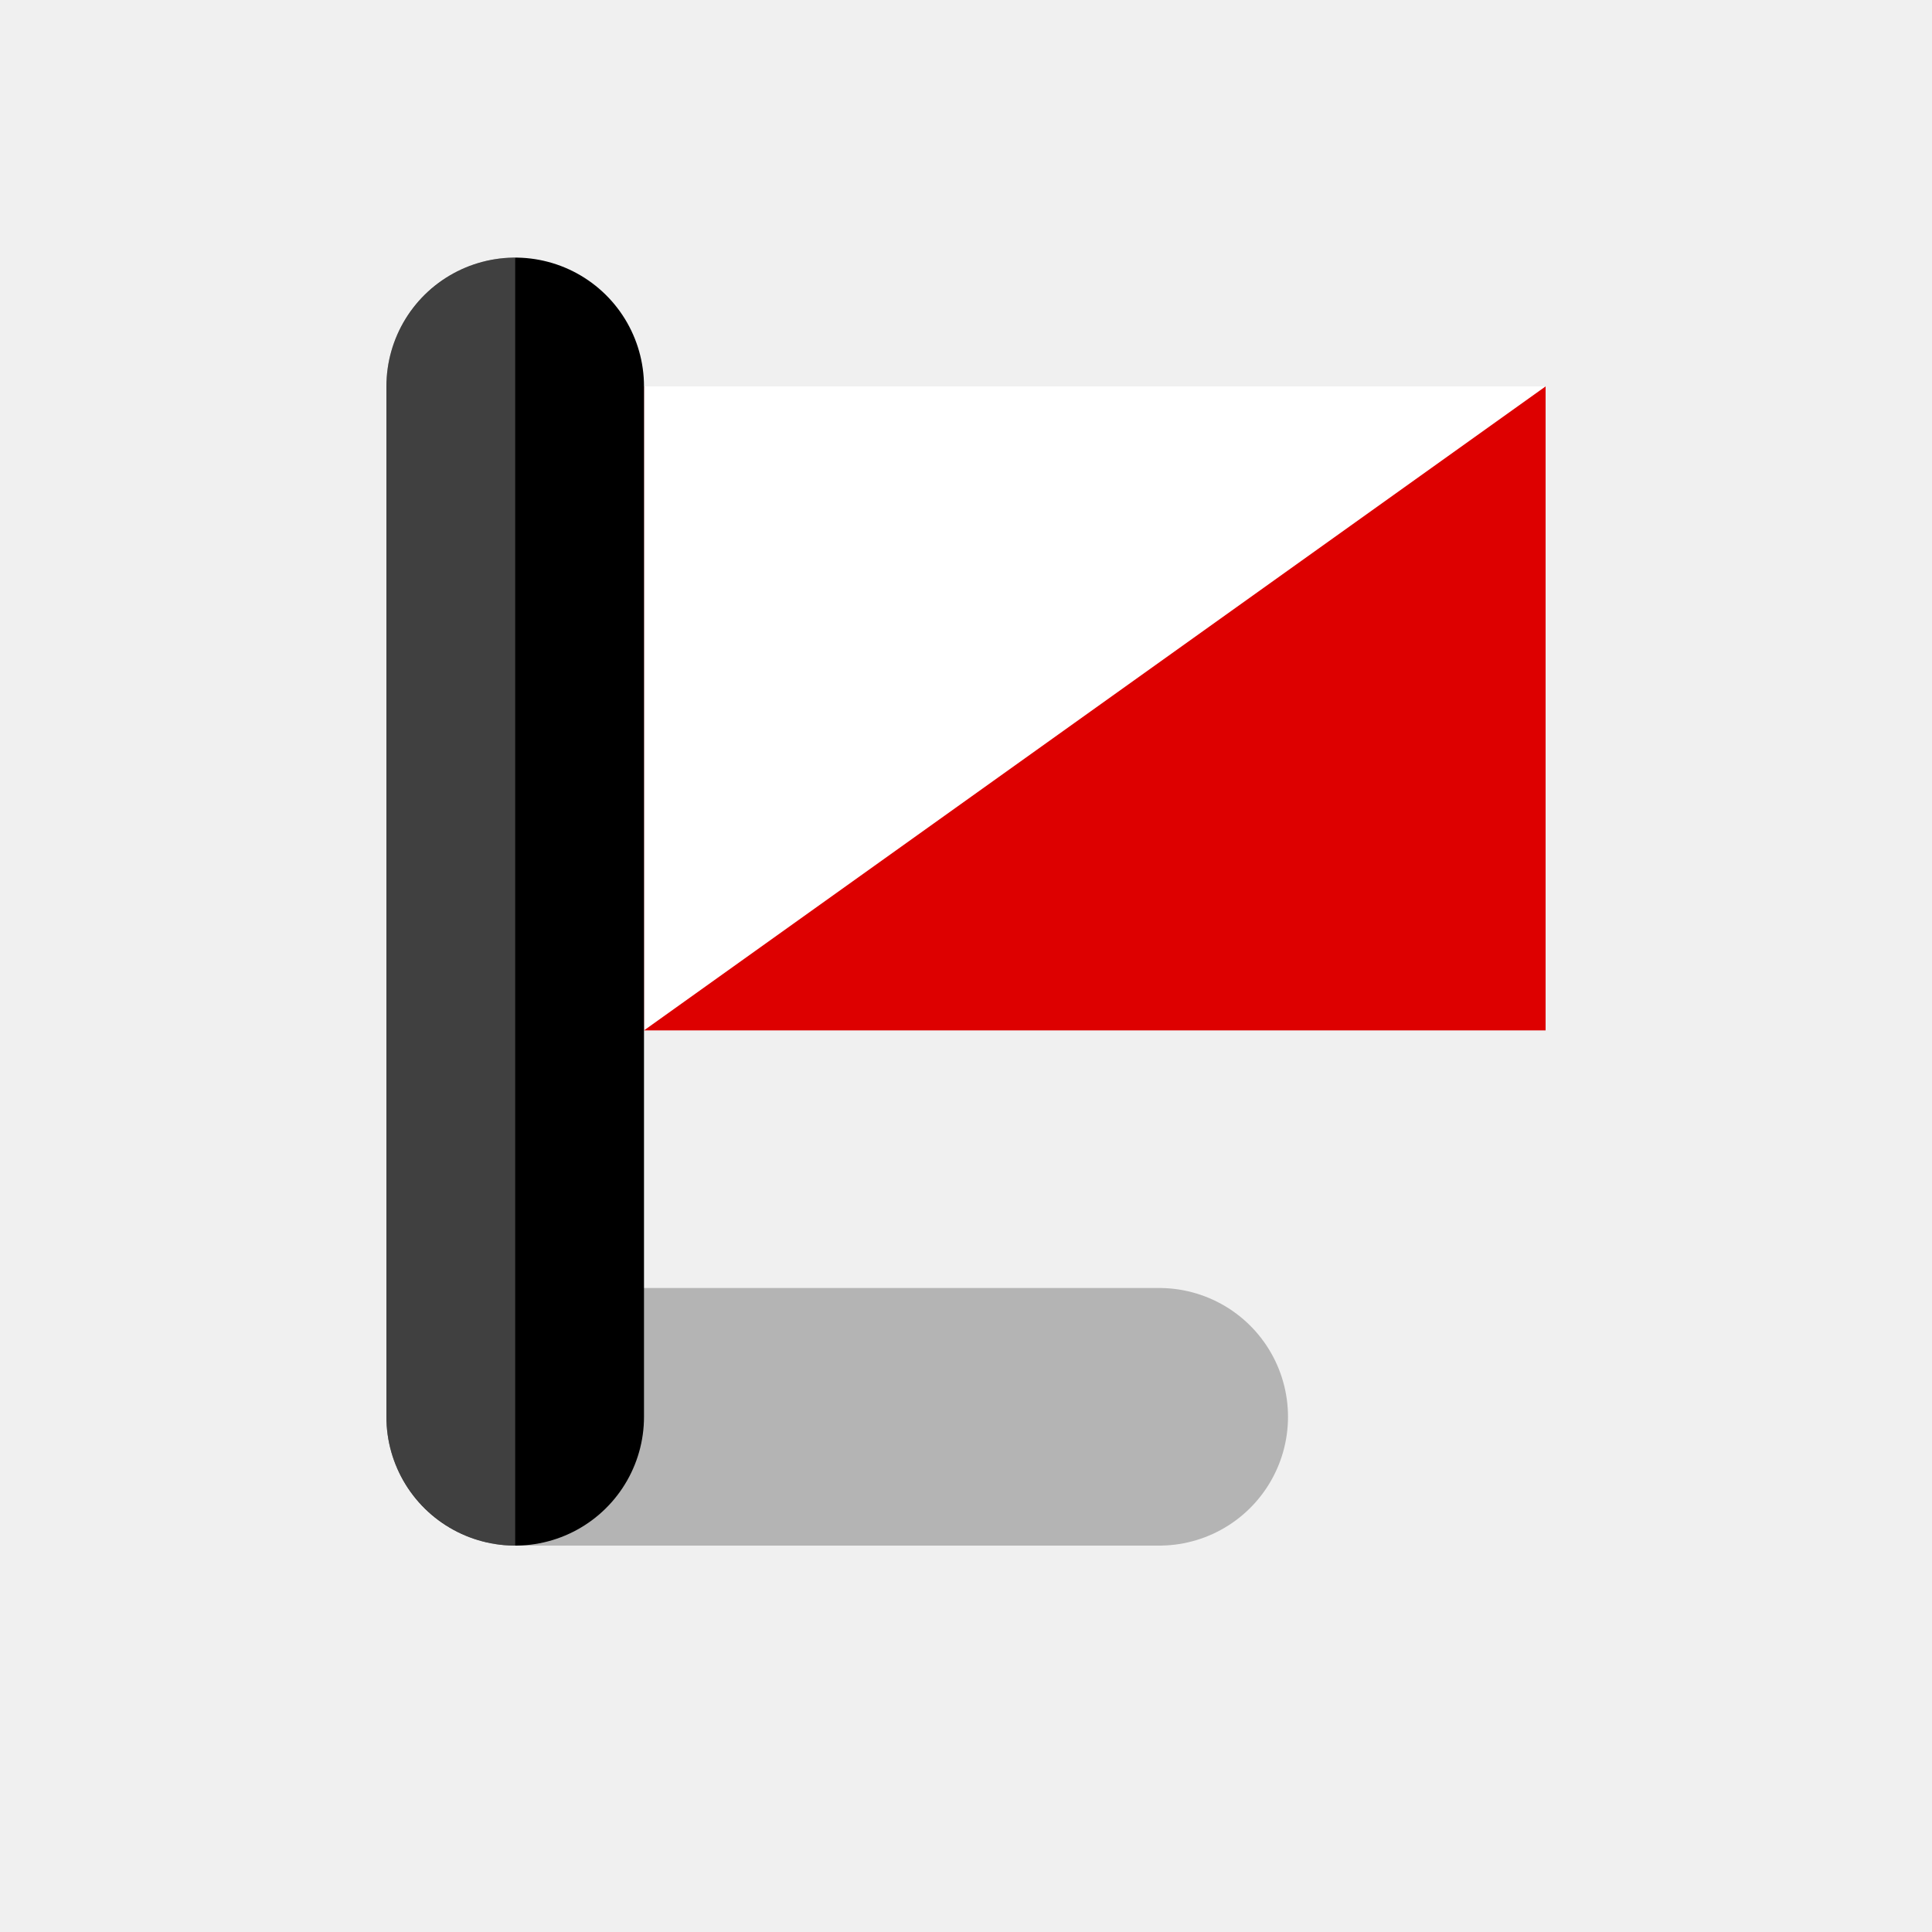
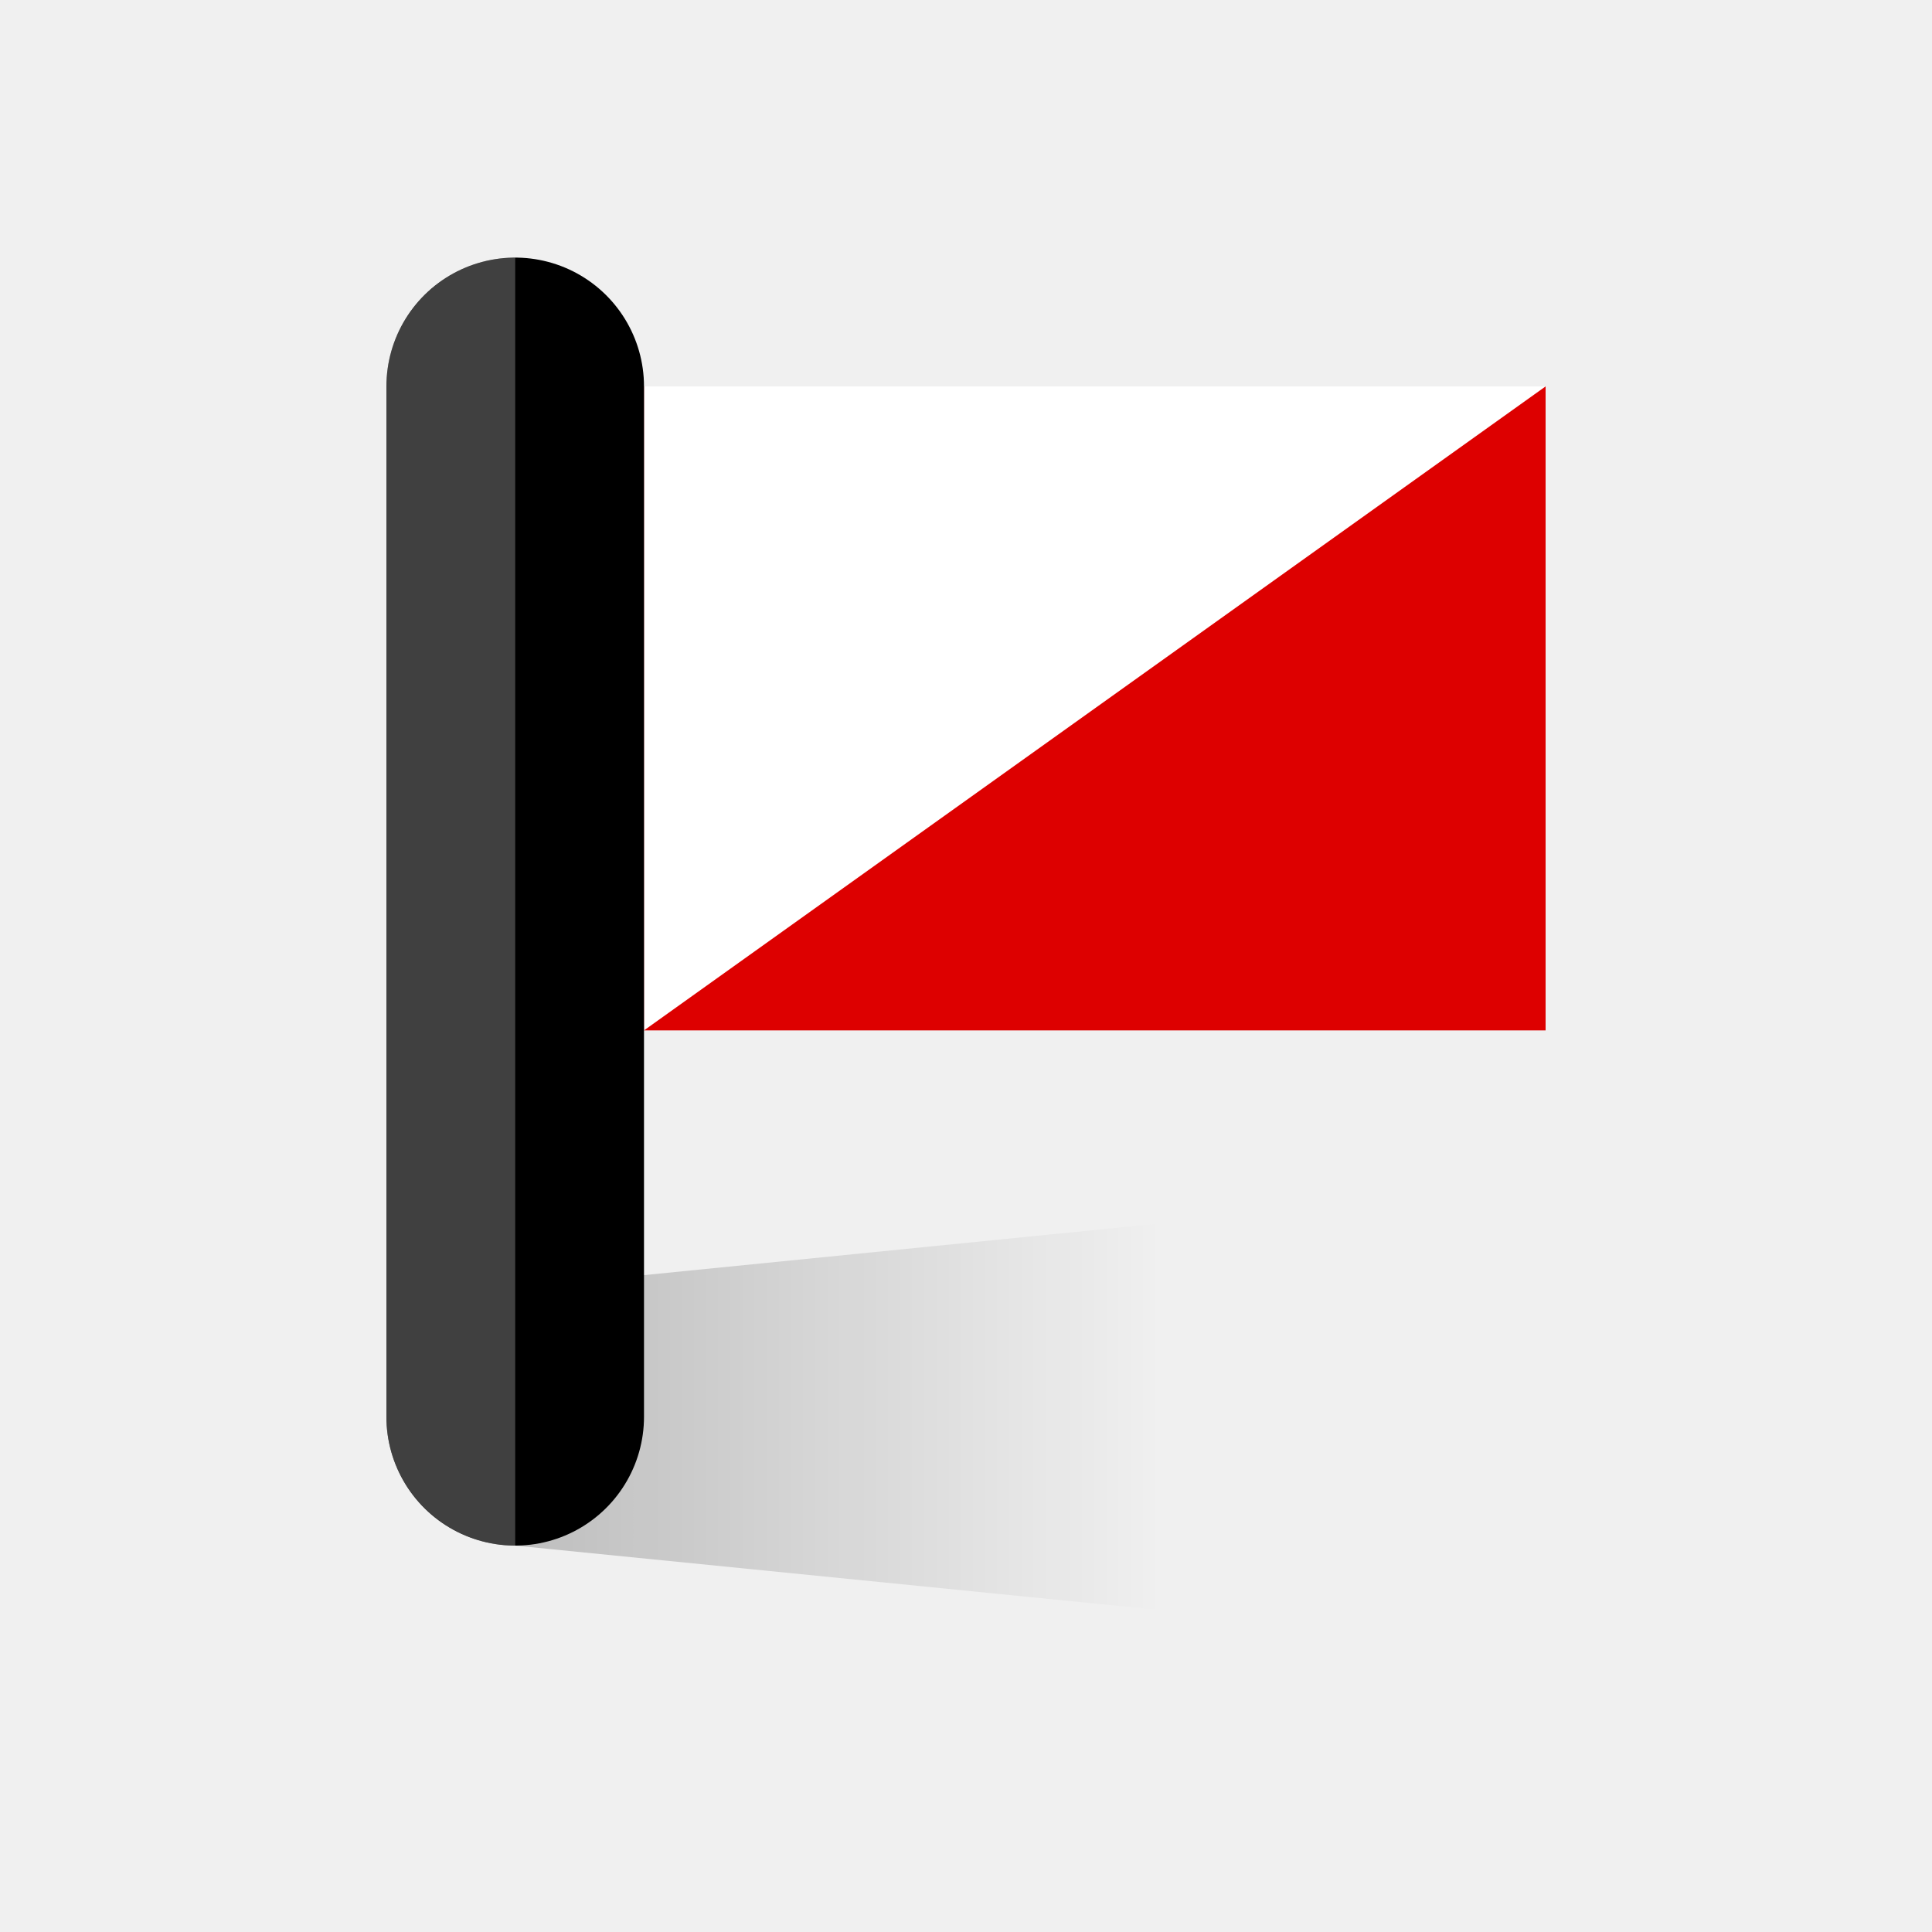
<svg xmlns="http://www.w3.org/2000/svg" version="1.1" id="Layer_1" x="0px" y="0px" viewBox="0 0 30 30" enable-background="new 0 0 30 30" xml:space="preserve">
-   <line fill="none" stroke="#000000" stroke-width="2" stroke-linecap="round" stroke-miterlimit="10" x1="-59" y1="6" x2="-59" y2="22" />
-   <rect x="-73" y="6" fill="#DD0000" width="14" height="8" />
-   <polygon opacity="0.5" fill="#FFFFFF" points="-73,14 -59,6 -73,6 " />
-   <line opacity="0.1" fill="none" stroke="#000000" stroke-width="2" stroke-linecap="round" stroke-miterlimit="10" x1="-70" y1="22" x2="-59" y2="22" />
-   <line fill="none" stroke="#000000" stroke-width="4" stroke-linecap="round" stroke-miterlimit="10" x1="-19" y1="6" x2="-19" y2="22" />
-   <rect x="-33" y="6" fill="#DD0000" width="14" height="10" />
-   <polygon opacity="0.5" fill="#FFFFFF" points="-33,16 -19,6 -33,6 " />
-   <line opacity="0.1" fill="none" stroke="#000000" stroke-width="4" stroke-linecap="round" stroke-miterlimit="10" x1="-29" y1="22" x2="-19" y2="22" />
+   <line fill="none" stroke="#000000" stroke-width="2" stroke-linecap="round" stroke-miterlimit="10" x1="-99" y1="6" x2="-99" y2="22" />
+   <rect x="-113" y="6" fill="#DD0000" width="14" height="8" />
+   <polygon opacity="0.5" fill="#FFFFFF" points="-113,14 -99,6 -113,6 " />
+   <line opacity="0.1" fill="none" stroke="#000000" stroke-width="2" stroke-linecap="round" stroke-miterlimit="10" x1="-110" y1="22" x2="-99" y2="22" />
+   <line fill="none" stroke="#000000" stroke-width="4" stroke-linecap="round" stroke-miterlimit="10" x1="-59" y1="6" x2="-59" y2="22" />
+   <rect x="-73" y="6" fill="#DD0000" width="14" height="10" />
+   <polygon opacity="0.5" fill="#FFFFFF" points="-73,16 -59,6 -73,6 " />
+   <line opacity="0.1" fill="none" stroke="#000000" stroke-width="4" stroke-linecap="round" stroke-miterlimit="10" x1="-69" y1="22" x2="-59" y2="22" />
+   <g>
+     <rect x="-30" y="6" fill="#DD0000" width="14" height="10" />
+     <polygon fill="#FFFFFF" points="-30,16 -16,6 -30,6  " />
+   </g>
+   <g>
+     <line fill="none" stroke="#000000" stroke-width="4" stroke-linecap="round" stroke-miterlimit="10" x1="-32" y1="6" x2="-32" y2="22" />
+     <line opacity="0.25" fill="none" stroke="#000000" stroke-width="4" stroke-linecap="round" stroke-miterlimit="10" x1="-32" y1="22" x2="-22" y2="22" />
+     <path opacity="0.25" fill="#FFFFFF" d="M-34,6v16c0,1.1,0.9,2,2,2V4C-33.1,4-34,4.9-34,6z" />
+   </g>
  <g>
    <rect x="10" y="6" fill="#DD0000" width="14" height="10" />
    <polygon fill="#FFFFFF" points="10,16 24,6 10,6  " />
  </g>
  <g>
+     <g opacity="0.25">
+       <linearGradient id="SVGID_1_" gradientUnits="userSpaceOnUse" x1="18" y1="22" x2="6" y2="22">
+         <stop offset="0" style="stop-color:#000000;stop-opacity:0" />
+         <stop offset="1" style="stop-color:#000000" />
+       </linearGradient>
+       <path fill="url(#SVGID_1_)" d="M18,25L8,24c-1.1,0-2-0.9-2-2s0.9-2,2-2l10-1V25z" />
+     </g>
    <line fill="none" stroke="#000000" stroke-width="4" stroke-linecap="round" stroke-miterlimit="10" x1="8" y1="6" x2="8" y2="22" />
-     <line opacity="0.25" fill="none" stroke="#000000" stroke-width="4" stroke-linecap="round" stroke-miterlimit="10" x1="8" y1="22" x2="18" y2="22" />
    <path opacity="0.25" fill="#FFFFFF" d="M6,6v16c0,1.1,0.9,2,2,2V4C6.9,4,6,4.9,6,6z" />
  </g>
</svg>
